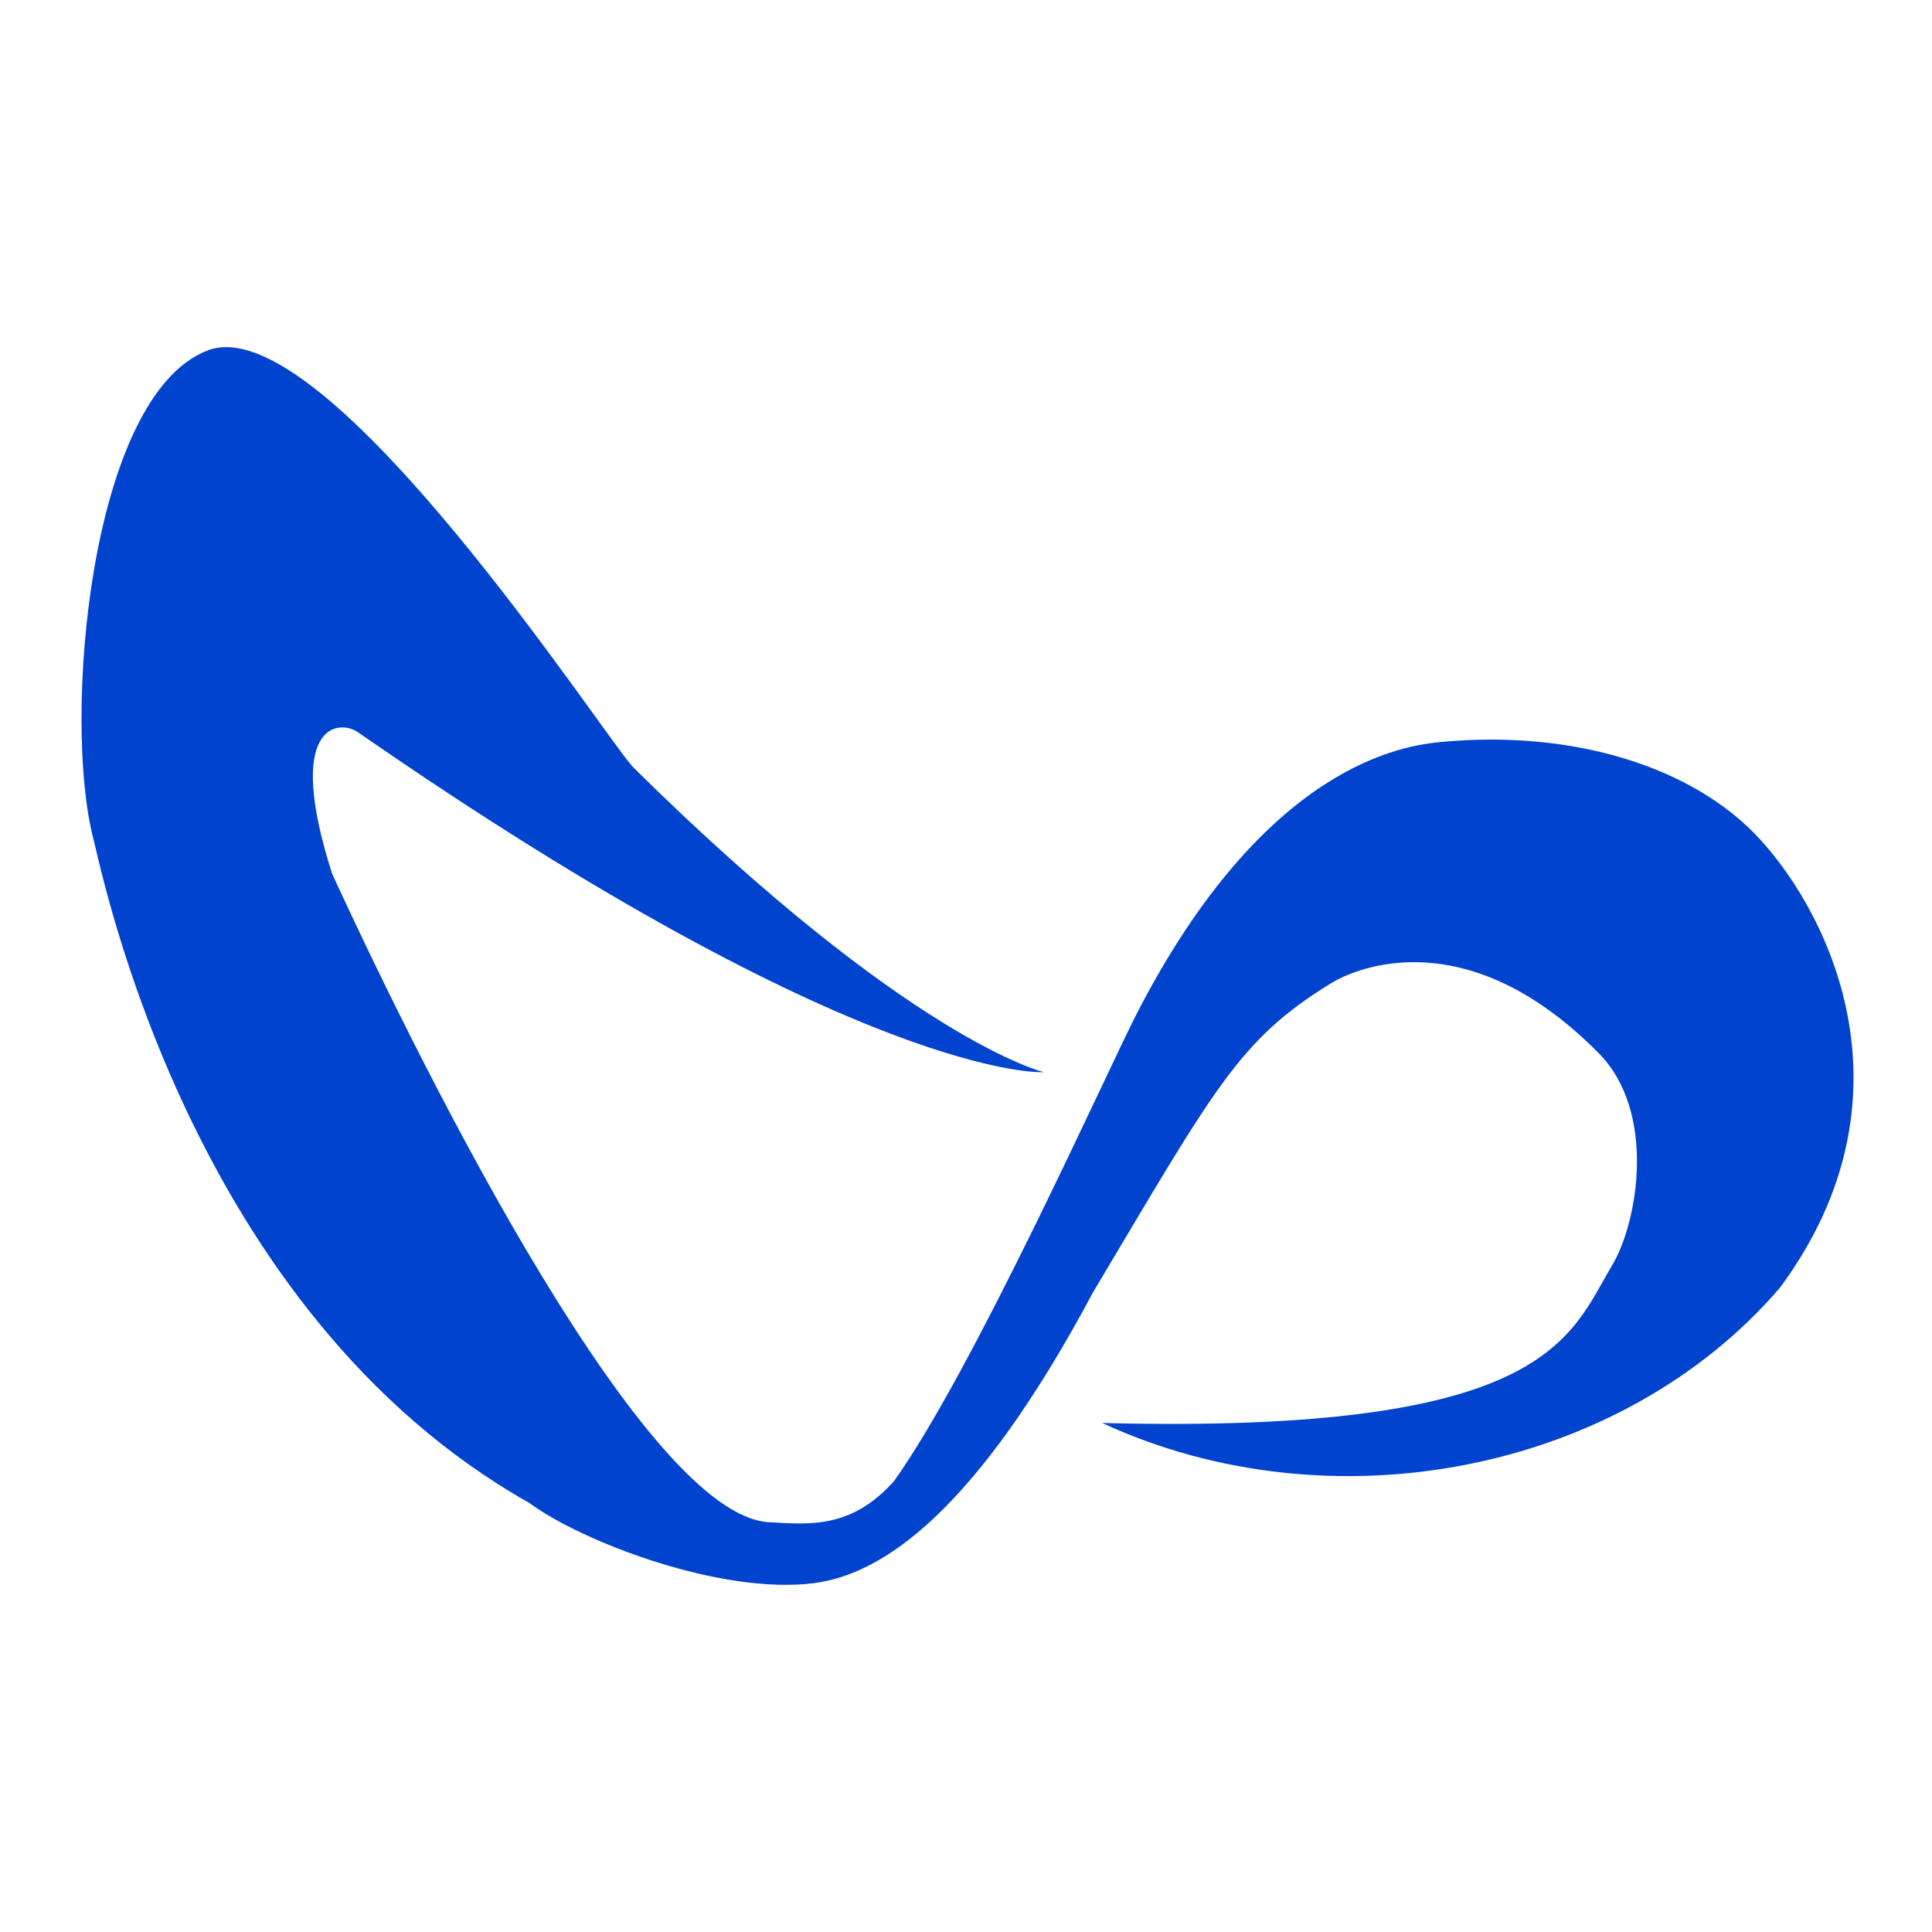
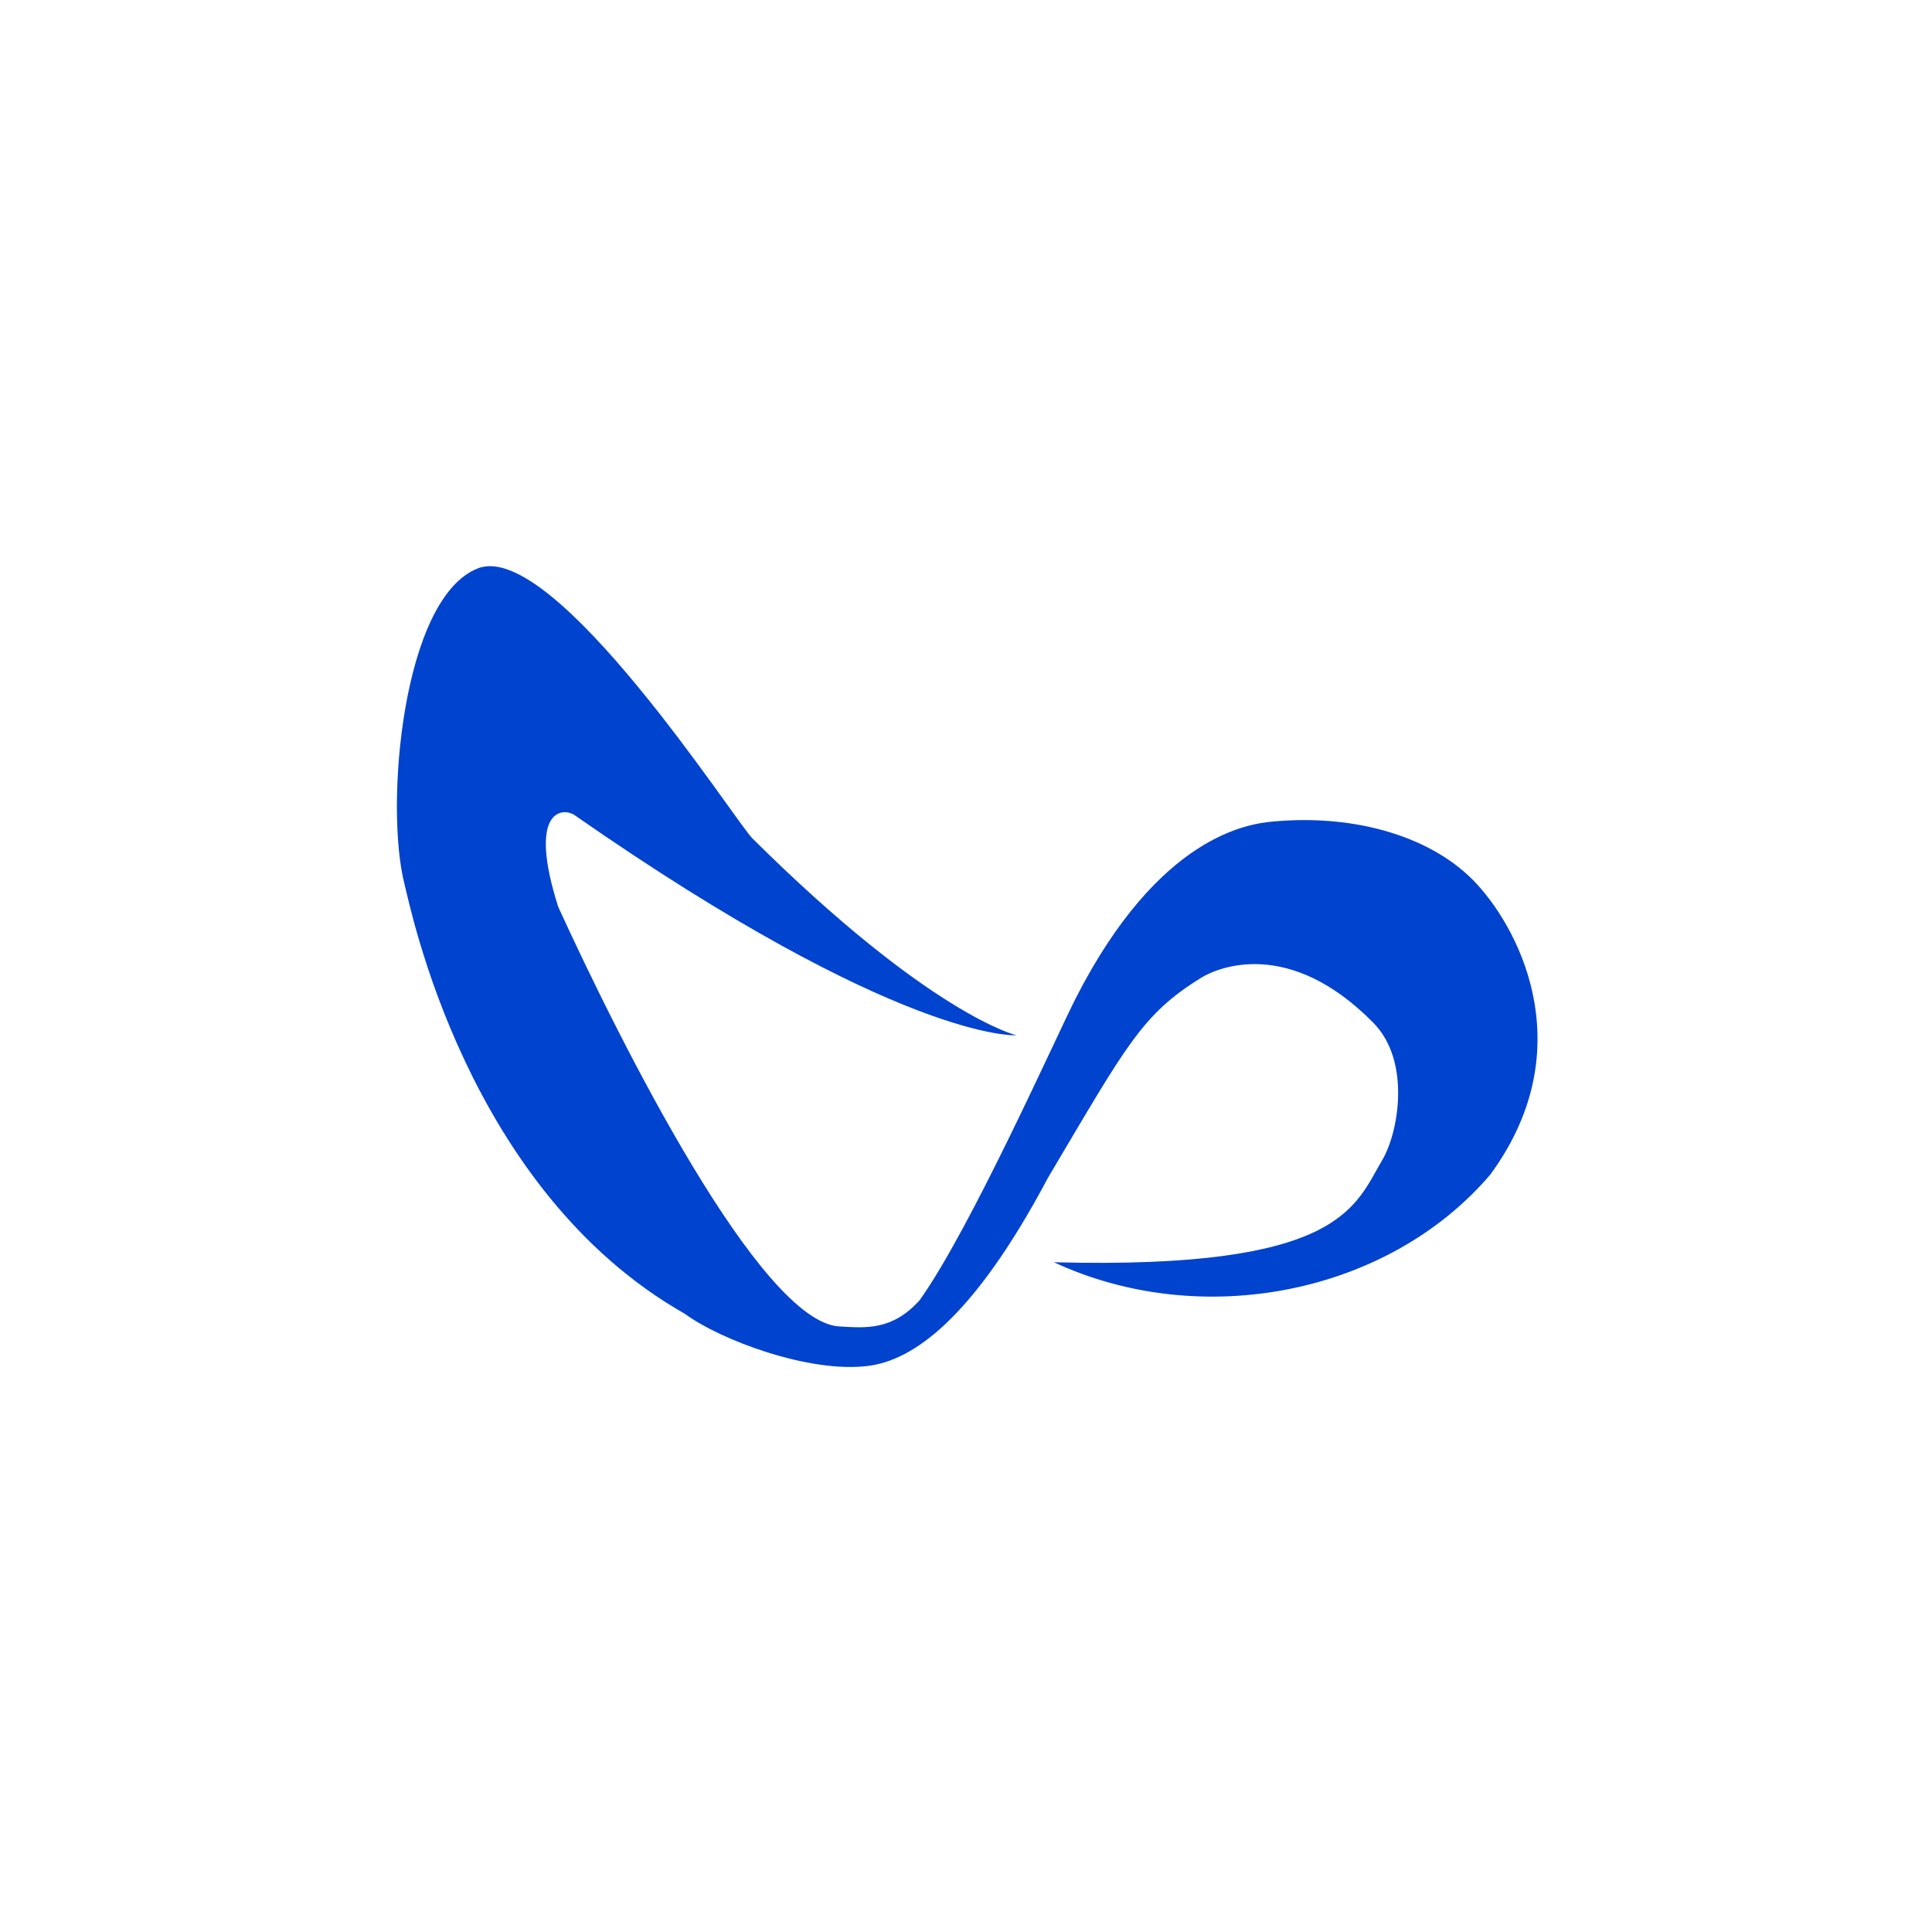
- <svg xmlns="http://www.w3.org/2000/svg" width="640" height="640" viewBox="0 0 640 640" fill="none">
-   <path d="M68.718 116.106C107.803 100.985 201.229 245.755 209.898 254.319C301.516 344.831 345.821 355.177 345.821 355.177C345.821 355.177 286.495 358.913 118.281 242.366C111.894 238.298 94.25 240.124 110.02 289.433C142.311 359.66 214.17 502.009 254.722 504.25C268.204 504.996 281.831 506.479 296.025 490.803C322.308 454.195 366.615 355.177 376.377 336.154C419.318 252.479 465.56 246.888 477.757 245.755C521.131 241.724 560.92 253.973 582.891 277.88C606.922 304.028 635.458 364.543 589.65 426.552C537.083 487.814 440.96 506.492 365.113 471.378C513.052 475.198 519.811 442.988 534.079 419.081C542.551 404.887 548.916 368.43 529.573 348.854C486.017 304.775 449.221 320.617 440.96 325.694C410.369 344.498 402.661 360.061 362.109 428.047C323.059 501.262 292.203 521.492 269.741 524.422C239.168 528.41 193.028 510.918 175.354 497.873C62.71 434.37 33.94 289.433 30.937 277.88C20.641 238.284 29.632 131.228 68.718 116.106Z" fill="#0043CF" />
+ <svg xmlns="http://www.w3.org/2000/svg" width="662" height="662" viewBox="0 0 662 662" fill="none">
+   <path d="M163.776 194.74C189.8 184.62 252.004 281.509 257.776 287.24C318.777 347.816 348.276 354.74 348.276 354.74C348.276 354.74 308.776 357.24 196.776 279.24C192.524 276.518 180.776 277.74 191.276 310.74C212.776 357.74 260.621 453.009 287.621 454.509C296.597 455.007 305.67 456 315.121 445.509C332.621 421.009 362.121 354.74 368.621 342.009C397.211 286.009 428 282.267 436.121 281.509C465 278.811 491.493 287.009 506.121 303.009C522.121 320.509 541.121 361.009 510.621 402.509C475.621 443.509 411.621 456.009 361.121 432.509C459.621 435.065 464.121 413.509 473.621 397.509C479.262 388.009 483.5 363.609 470.621 350.509C441.621 321.009 417.121 331.61 411.621 335.009C391.253 347.593 386.121 358.009 359.121 403.509C333.121 452.509 312.577 466.048 297.621 468.009C277.265 470.677 246.544 458.971 234.776 450.24C159.776 407.74 140.621 310.74 138.621 303.009C131.766 276.509 137.752 204.861 163.776 194.74Z" fill="#0043CF" />
</svg>
